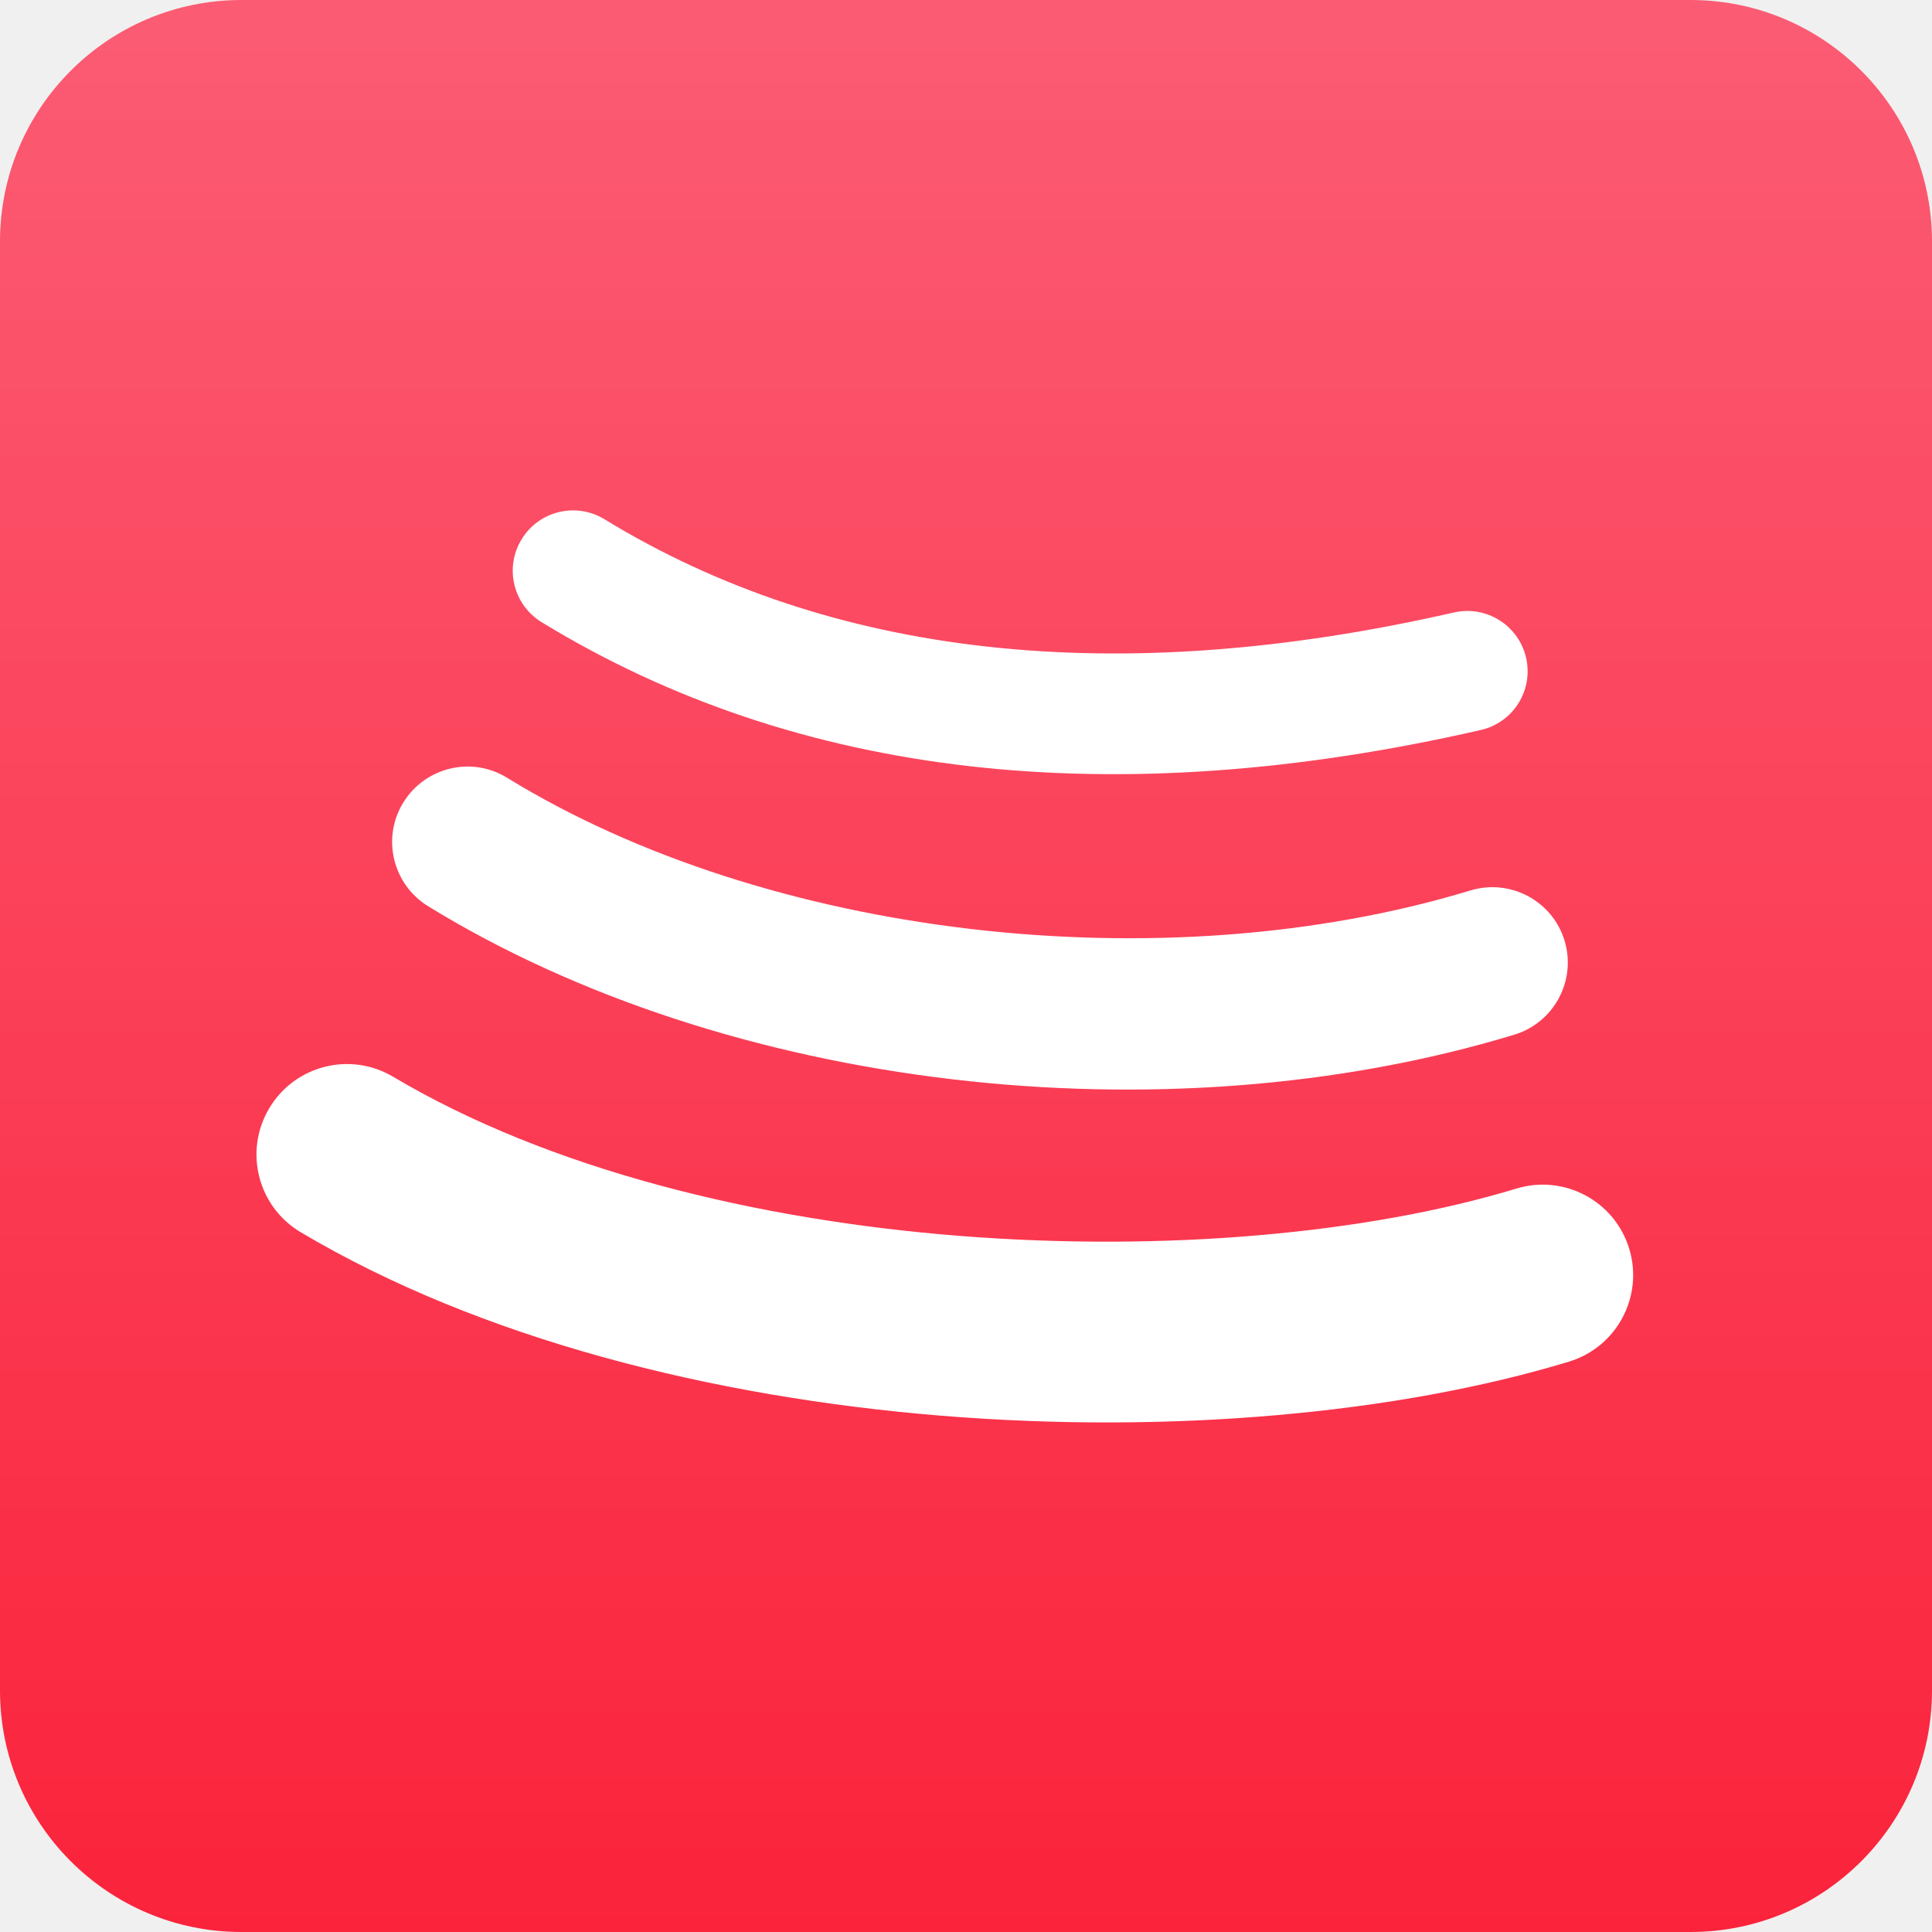
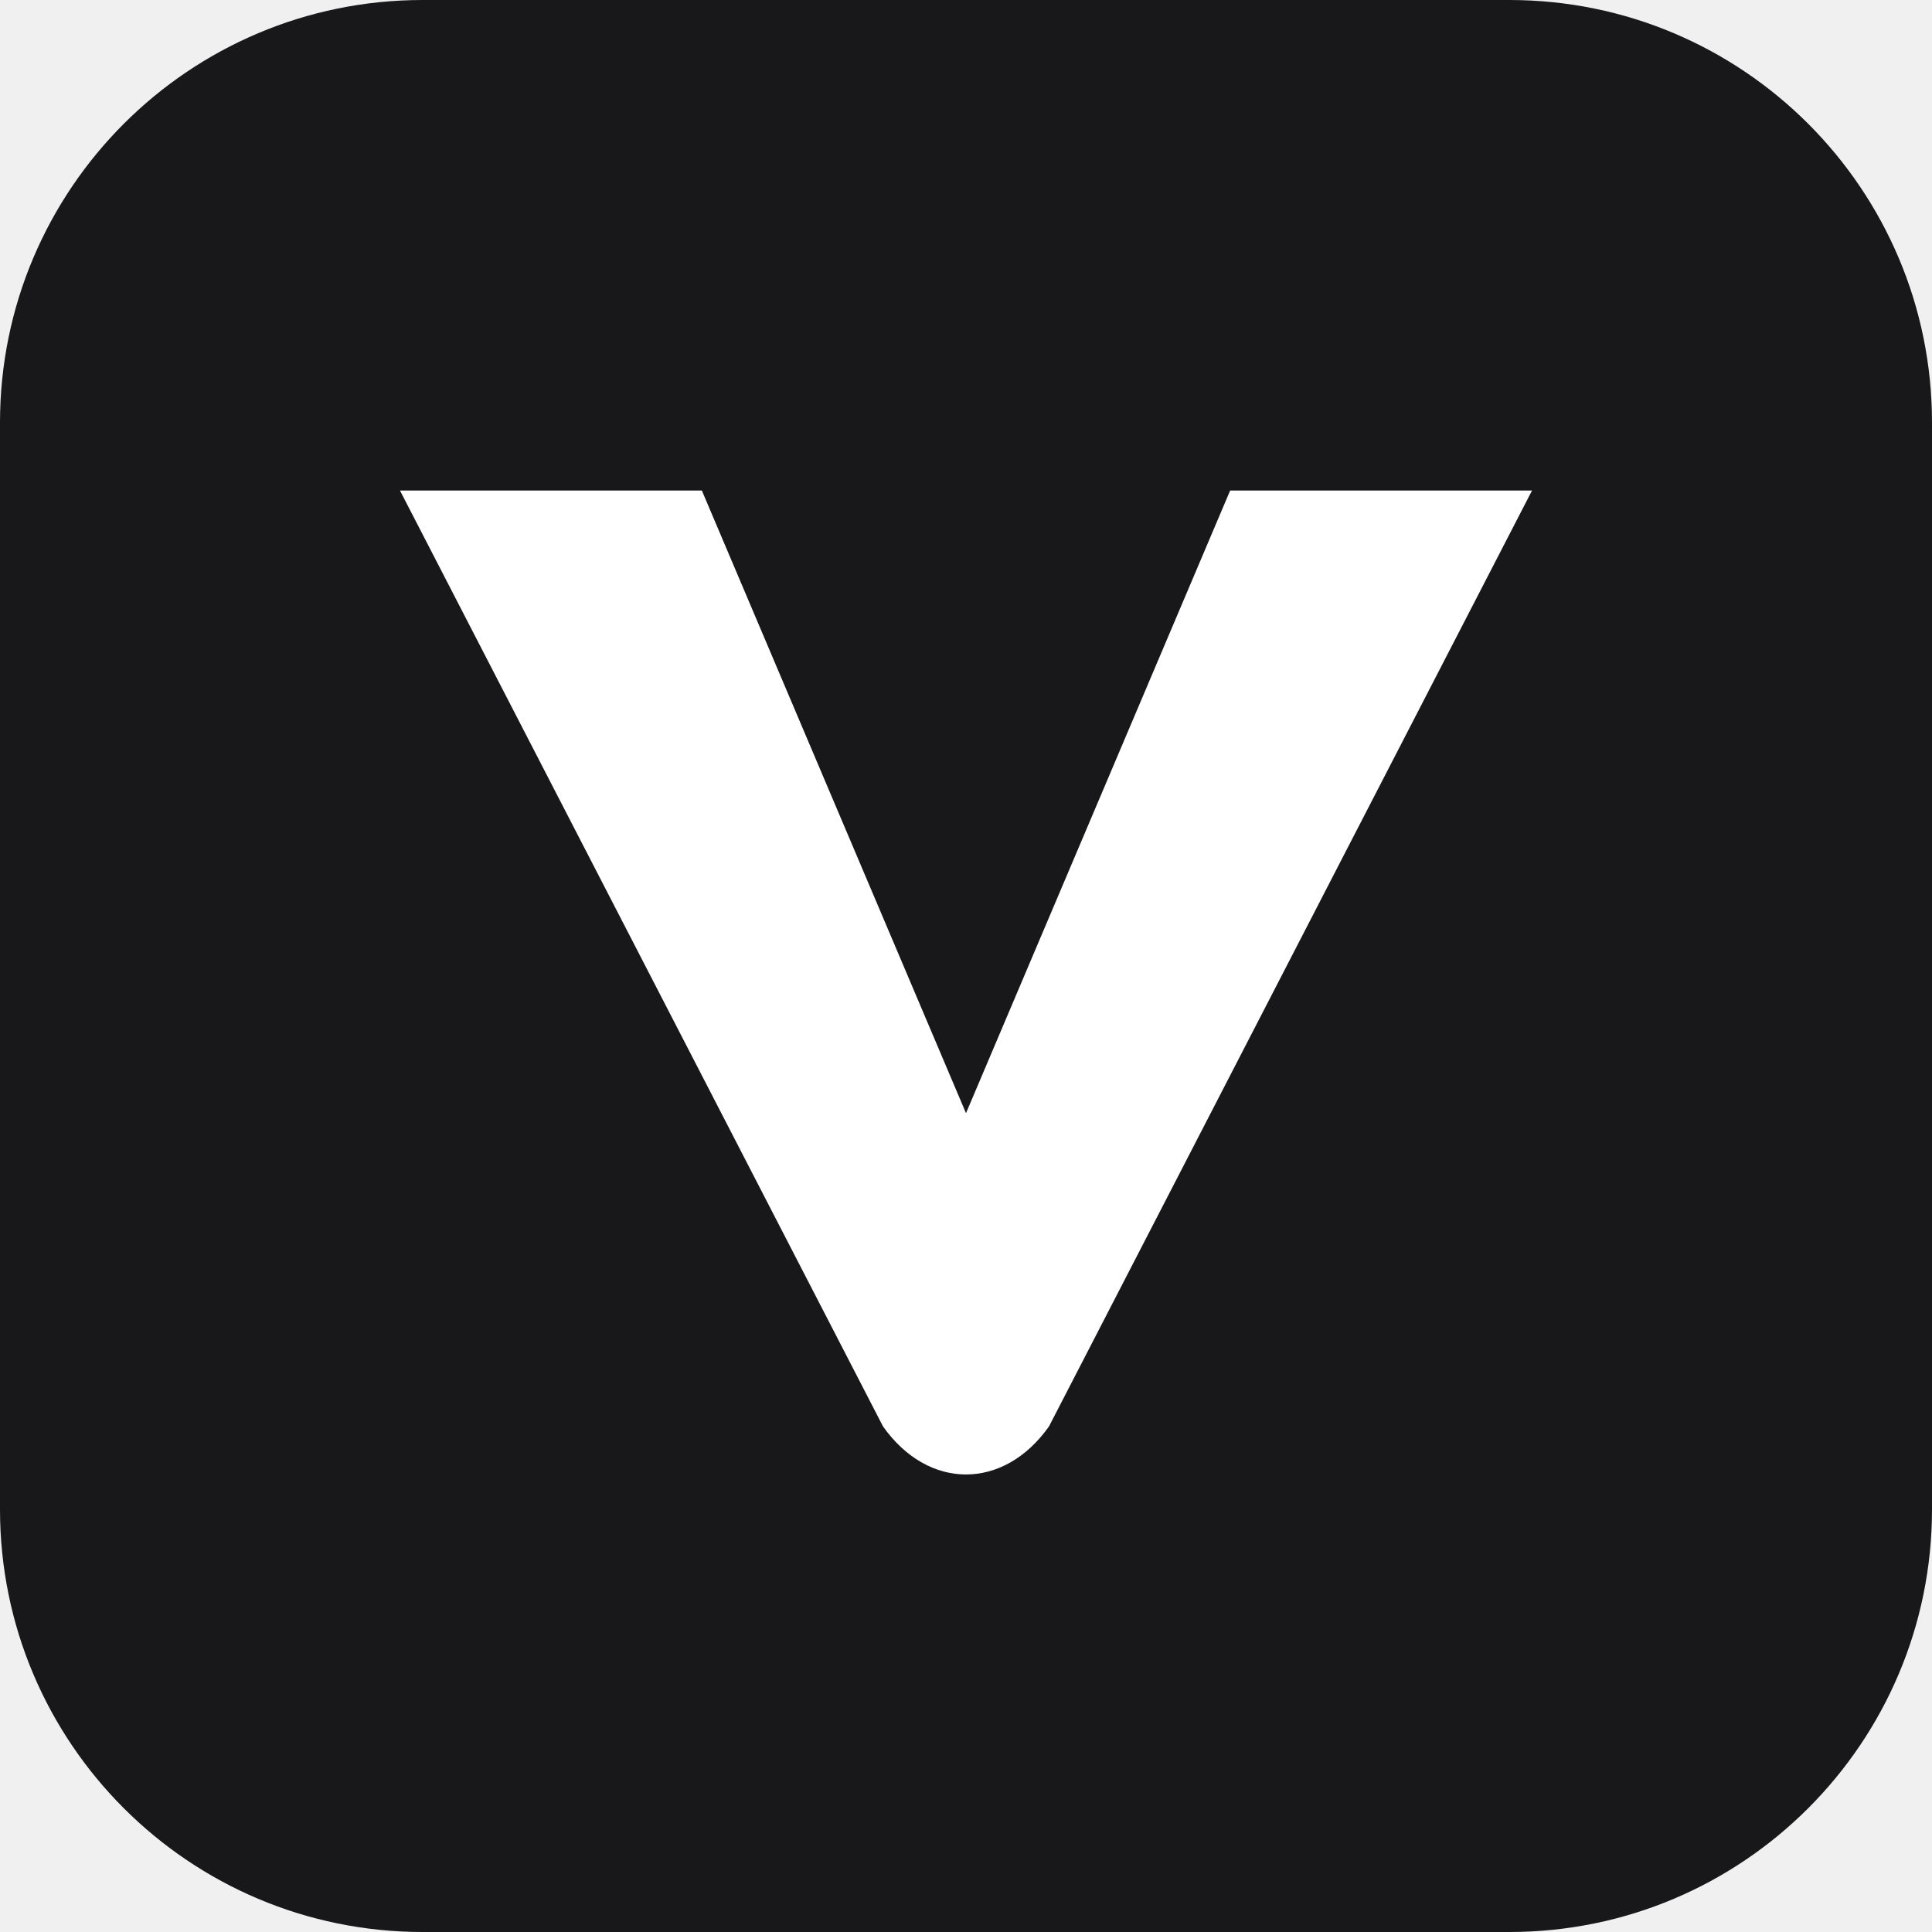
<svg xmlns="http://www.w3.org/2000/svg" width="1024" height="1024" viewBox="0 0 1024 1024" fill="none">
-   <rect width="1024" height="1024" rx="128" fill="url(#paint0_linear_1_3)" />
-   <path d="M142.673 587.458C156.137 564.68 185.634 557.171 208.339 570.696H208.363C373.538 668.803 646.056 677.824 803.759 629.96C829.083 622.28 855.863 636.576 863.537 661.9C871.211 687.236 856.927 713.999 831.585 721.698C650.553 776.654 349.61 766.036 159.441 653.143C136.614 639.624 129.148 610.206 142.673 587.458ZM213.749 425.386C225.316 406.567 249.917 400.631 268.705 412.198C406.463 496.89 616.454 521.412 779.396 471.951C800.527 465.569 822.846 477.478 829.26 498.574C835.624 519.705 823.709 541.982 802.614 548.408C616.491 604.882 385.105 577.526 226.906 480.312C208.118 468.745 202.183 444.15 213.749 425.386ZM276.478 285.823C285.657 270.768 305.363 265.994 320.418 275.235C440.747 348.734 592.225 365.381 770.619 324.622C787.81 320.706 804.946 331.476 808.862 348.673C812.797 365.87 802.069 383.005 784.836 386.922C589.612 431.542 422.154 412.32 287.064 329.763C272.01 320.522 267.237 300.877 276.478 285.823Z" fill="white" />
-   <defs>
-     <linearGradient id="paint0_linear_1_3" x1="512" y1="0" x2="512" y2="1024" gradientUnits="userSpaceOnUse">
-       <stop stop-color="#FB5C74" />
-       <stop offset="1" stop-color="#FA233B" />
-     </linearGradient>
-   </defs>
+   <rect width="1024" height="1024" rx="224" fill="#18181B" />
+   <path d="M212 260 H372 L512 590 L652 260 H812 L556 756 C532 790 492 790 468 756 Z" fill="#FFFFFF" />
</svg>
